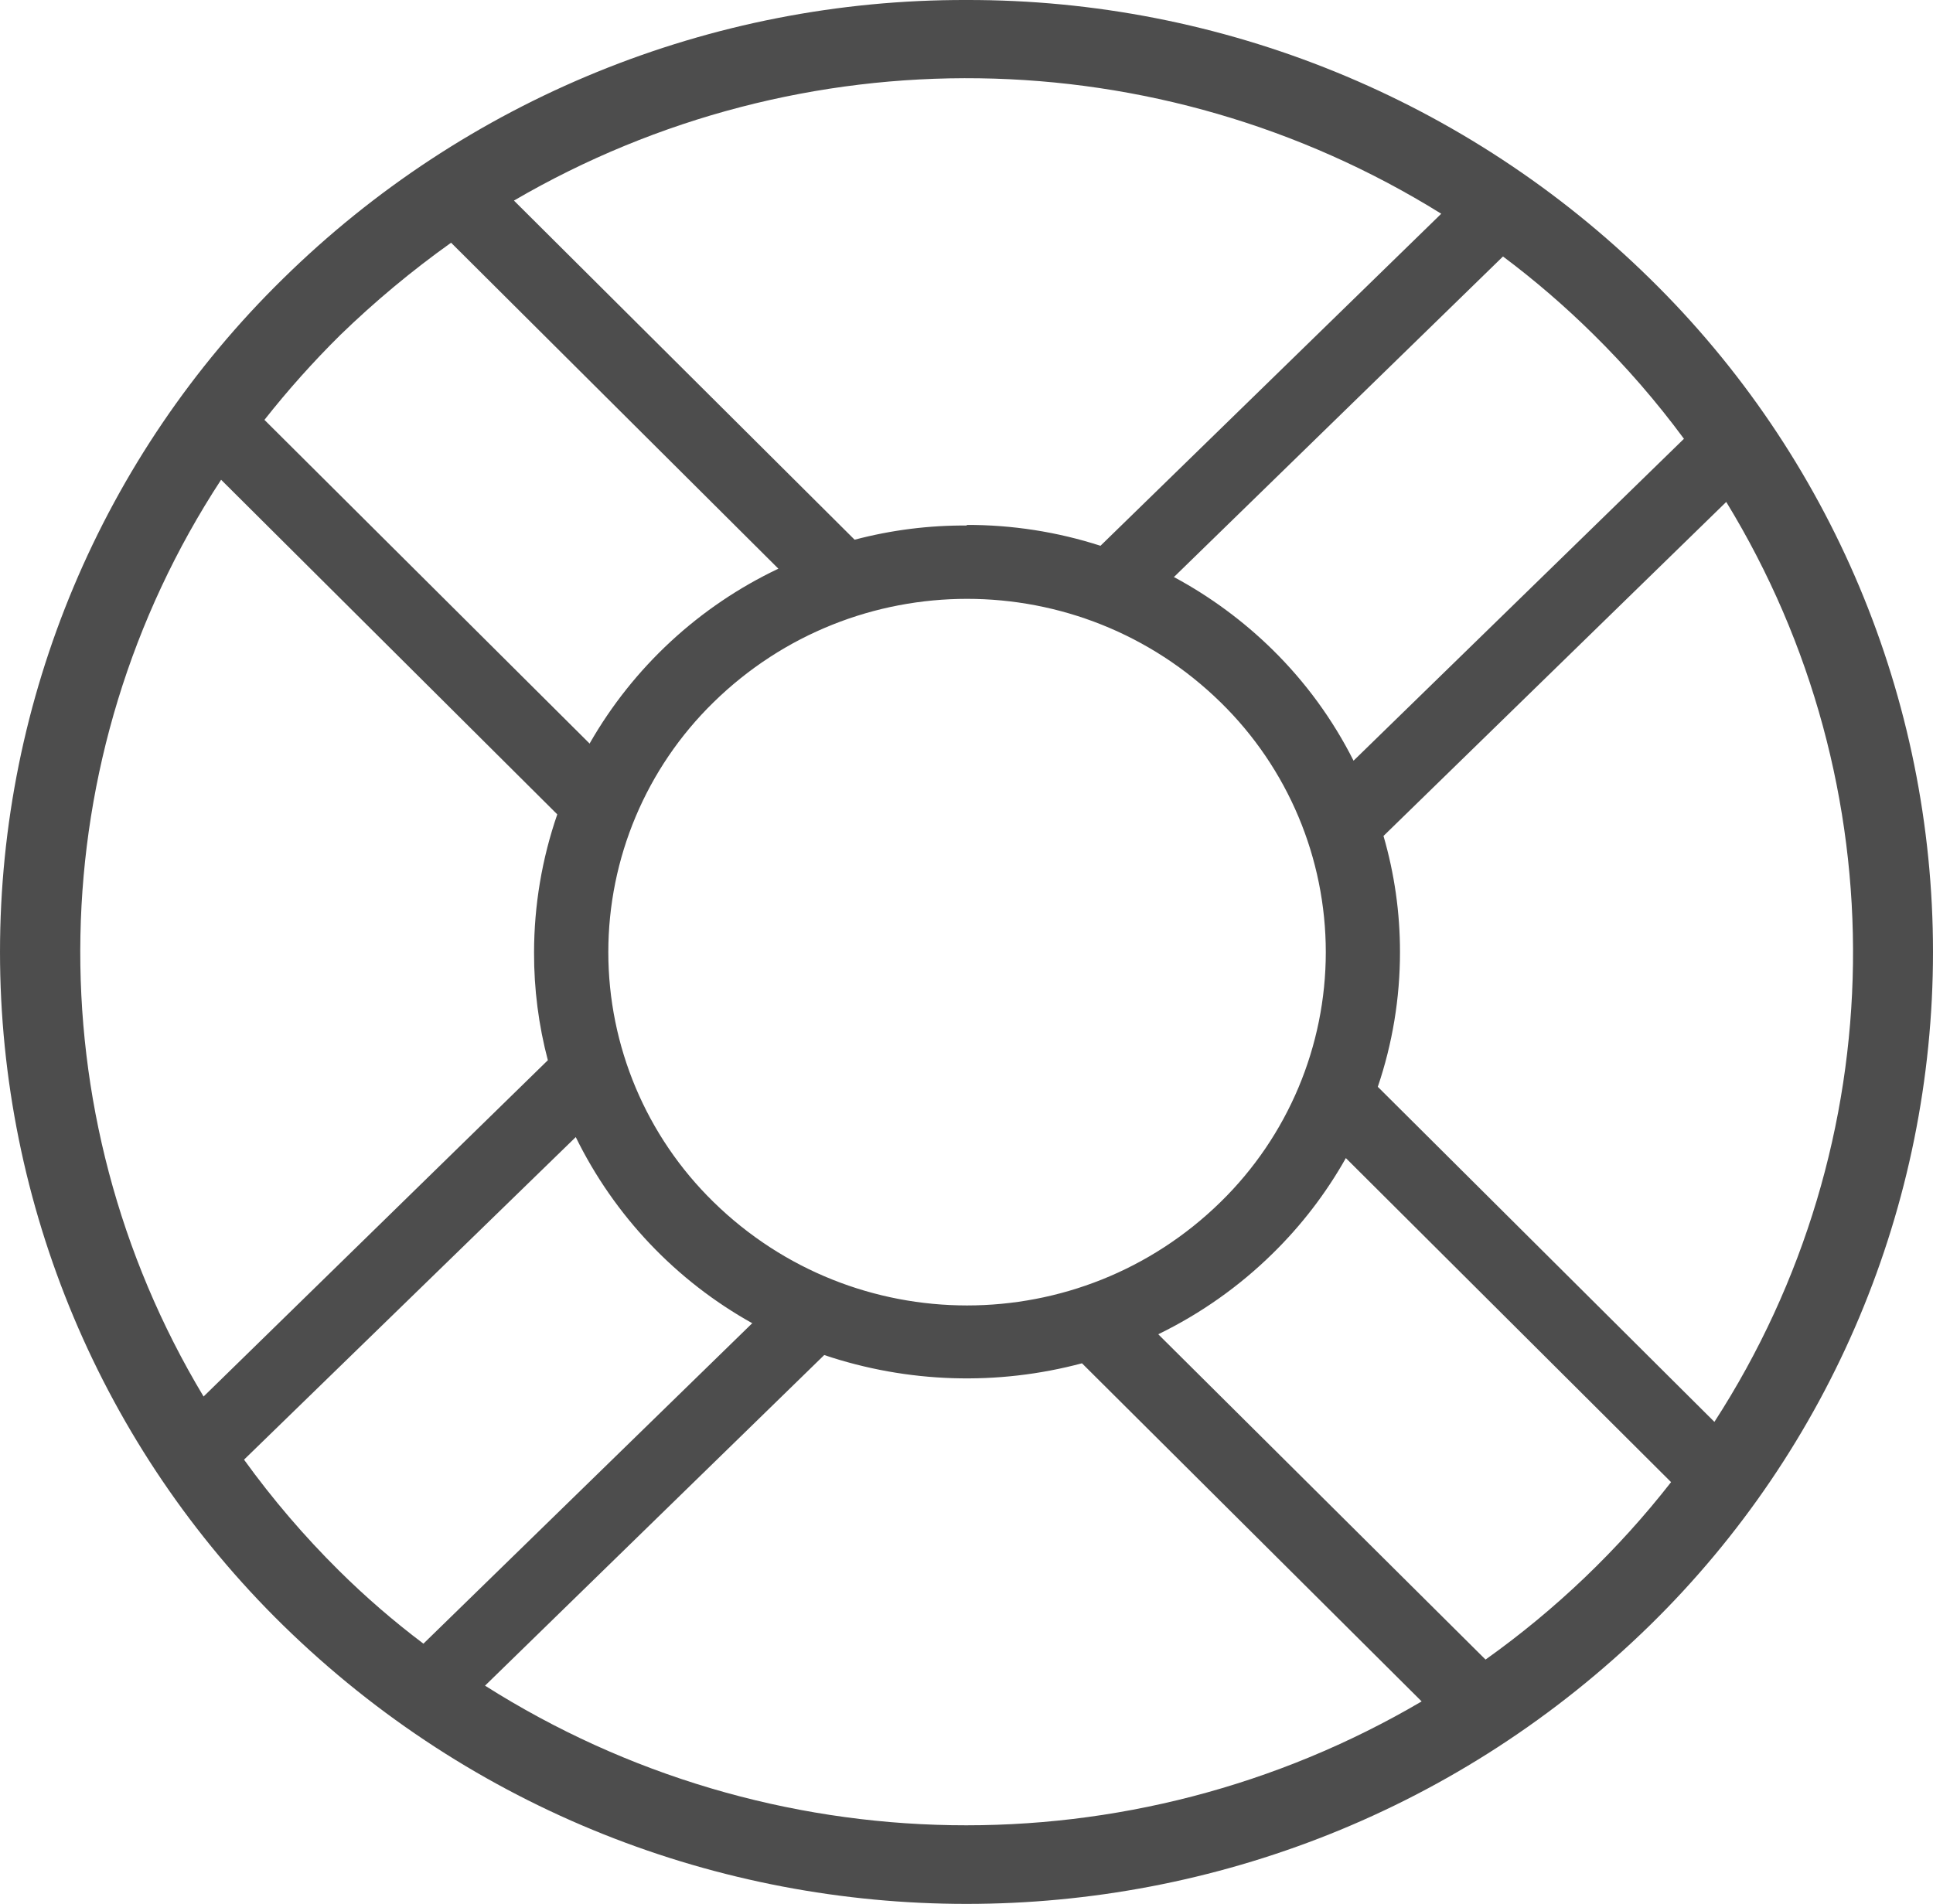
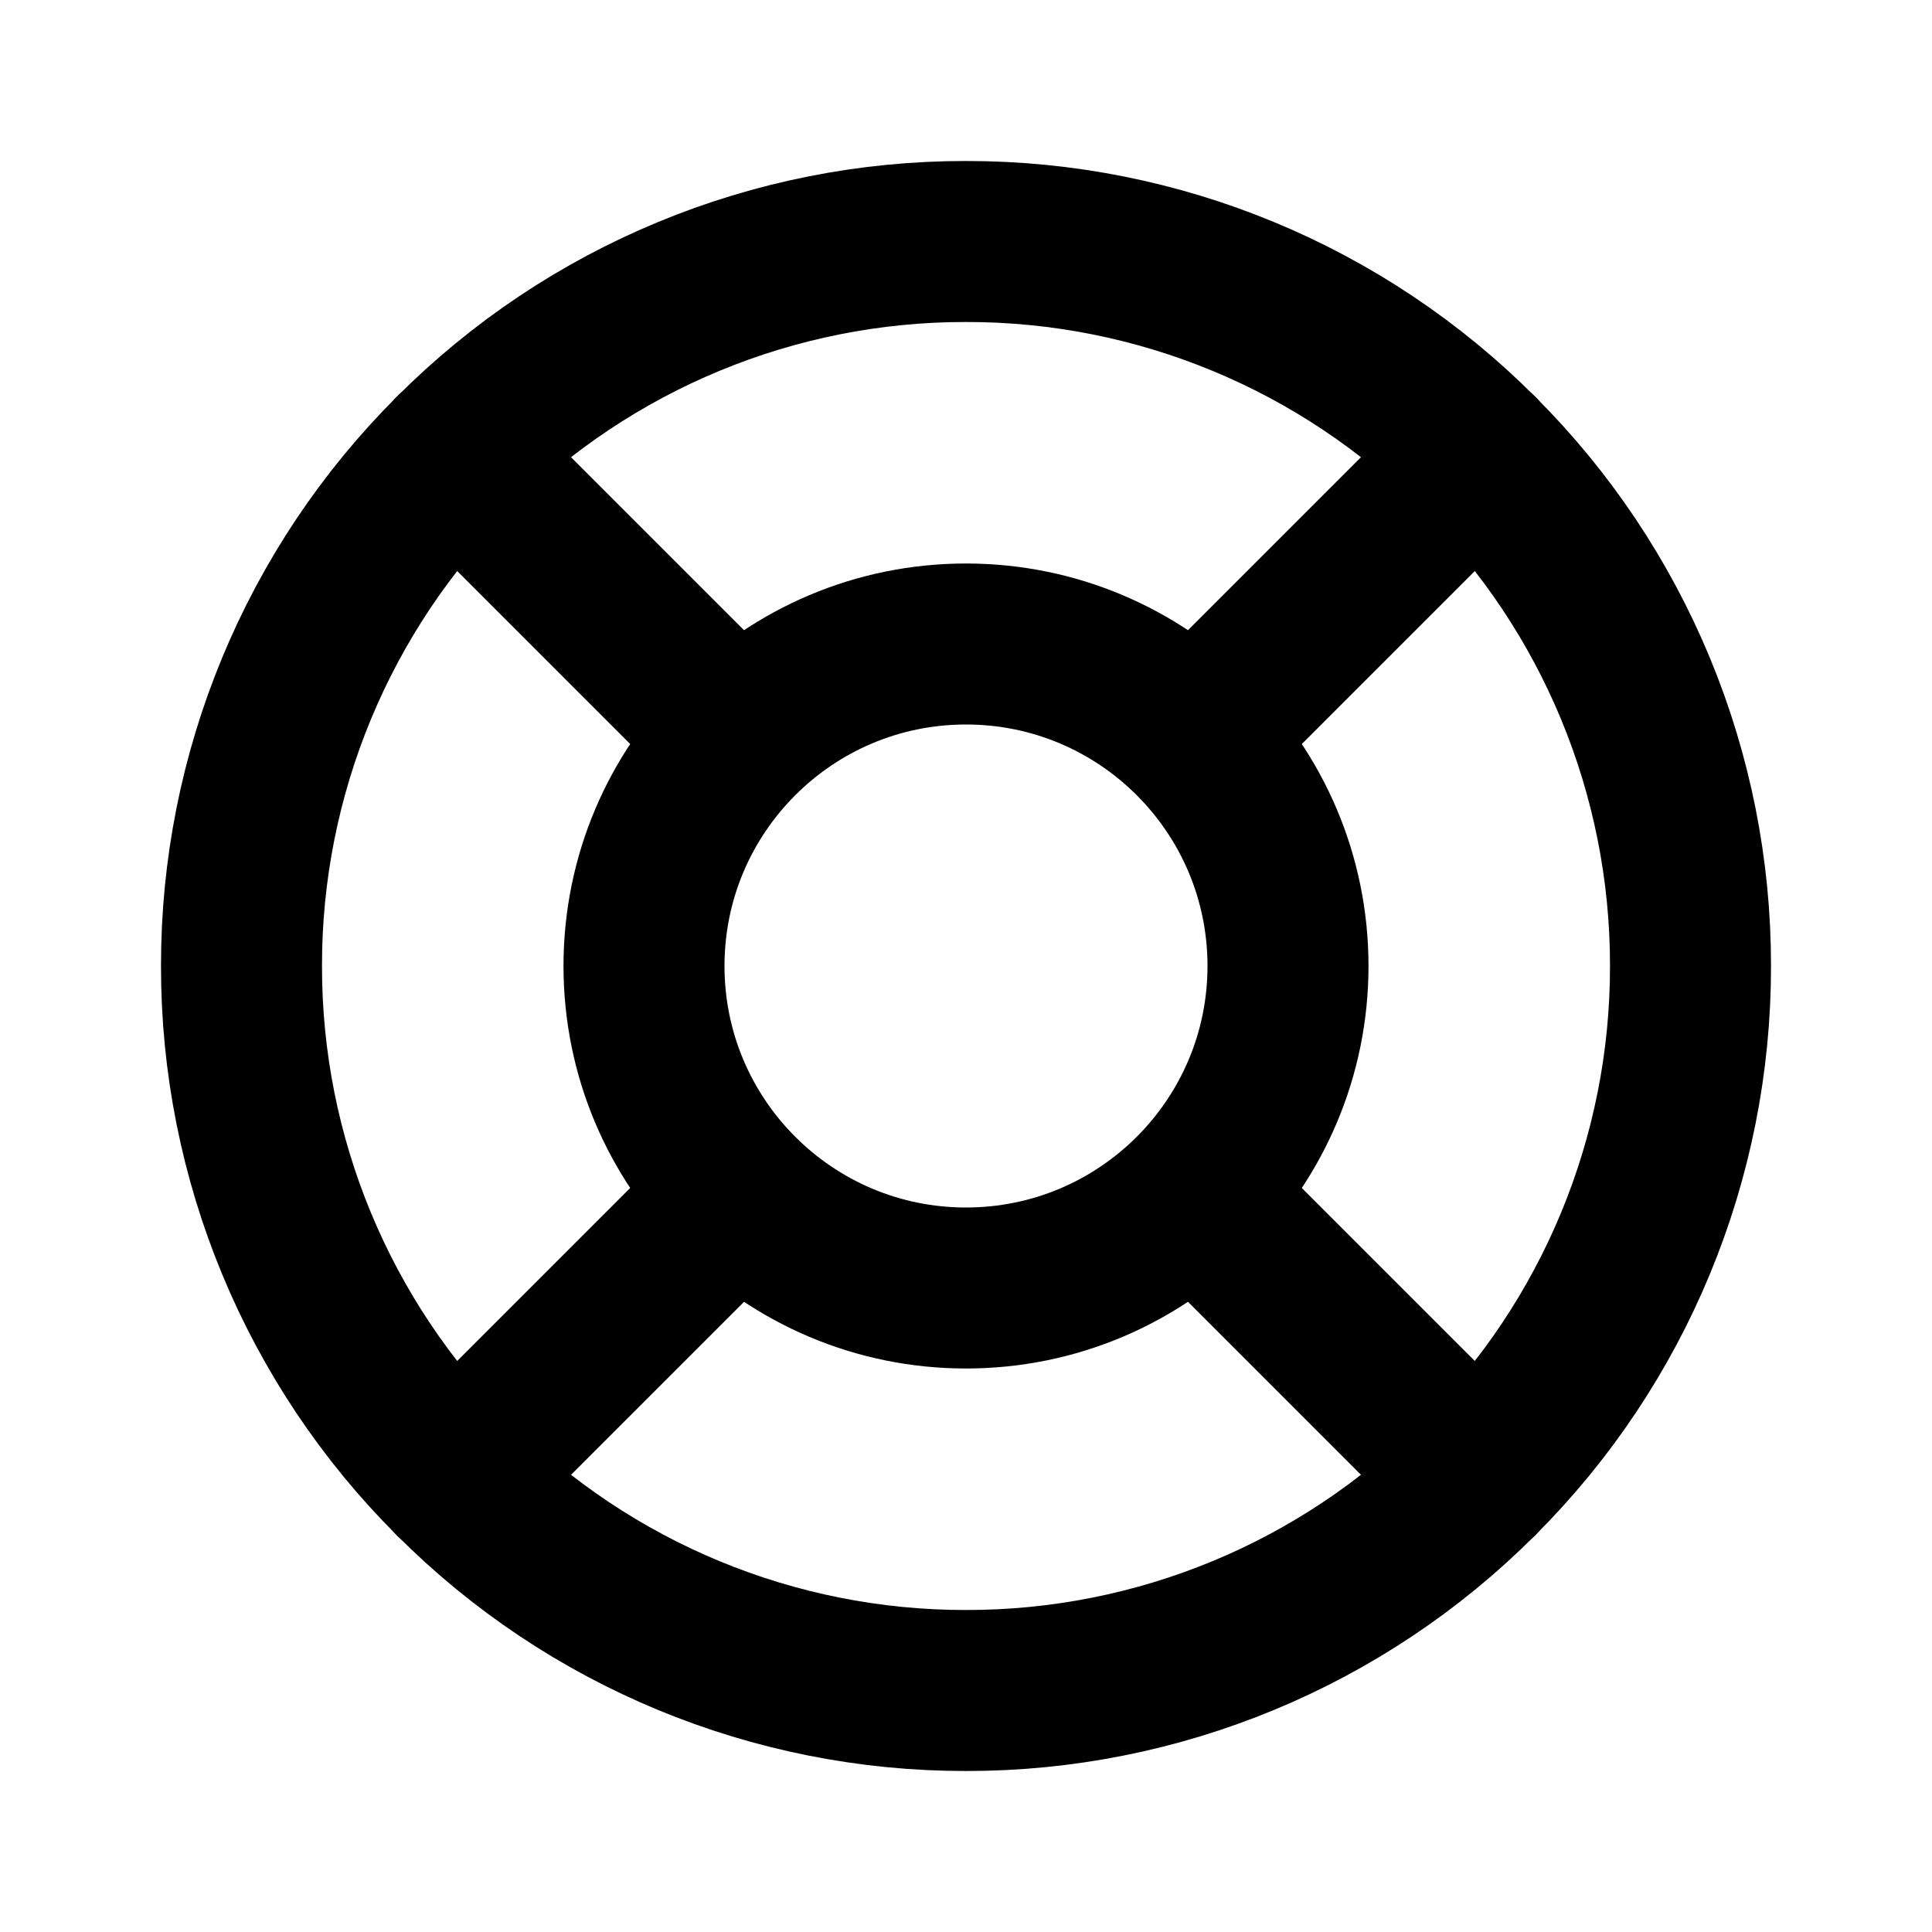
- <svg xmlns="http://www.w3.org/2000/svg" width="26.14" height="25.752" viewBox="0 0 26.14 25.752">
-   <defs>
-     <style>
-       .cls-1 {
-         fill: #4d4d4d;
-       }
-     </style>
-   </defs>
-   <path id="support-line" class="cls-1" d="M13.07,0a13.145,13.145,0,0,1,9.243,3.77,12.747,12.747,0,0,1,0,18.212,13.216,13.216,0,0,1-18.486,0,12.747,12.747,0,0,1,0-18.212A13.133,13.133,0,0,1,13.07,0Zm0,7.1a5.85,5.85,0,0,1,1.812.282L19.49,2.891A12.15,12.15,0,0,0,6.95,2.713L11.557,7.3a5.793,5.793,0,0,1,1.52-.192Zm2.809.707a5.877,5.877,0,0,1,1.331.982,5.7,5.7,0,0,1,1.094,1.5l4.468-4.354a11.894,11.894,0,0,0-1.227-1.415,11.774,11.774,0,0,0-1.22-1.051l-4.454,4.34Zm2.83,3.5a5.607,5.607,0,0,1,.223,1.573,5.664,5.664,0,0,1-.3,1.82l4.552,4.532a11.687,11.687,0,0,0,.16-12.443ZM18.2,15.664a5.761,5.761,0,0,1-.99,1.291,5.859,5.859,0,0,1-1.547,1.092l4.426,4.4a12.04,12.04,0,0,0,2.509-2.4Zm-3.562,2.774a6.042,6.042,0,0,1-3.492-.11L6.559,22.8a12.155,12.155,0,0,0,12.666.213l-4.594-4.574ZM10.177,17.9a5.806,5.806,0,0,1-2.391-2.52L3.3,19.743a11.993,11.993,0,0,0,1.283,1.5,11.167,11.167,0,0,0,1.143.989L10.17,17.9ZM7.41,14.346a5.651,5.651,0,0,1-.188-1.463,5.744,5.744,0,0,1,.314-1.868L2.99,6.489a11.668,11.668,0,0,0-.237,12.4L7.41,14.339Zm.565-4.292a5.806,5.806,0,0,1,2.551-2.362L6.1,3.283a12.946,12.946,0,0,0-1.5,1.25A12.483,12.483,0,0,0,3.576,5.679l4.4,4.381ZM16.507,9.5a4.9,4.9,0,0,0-6.859,0,4.725,4.725,0,0,0,0,6.757,4.9,4.9,0,0,0,6.859,0,4.725,4.725,0,0,0,0-6.757Z" />
+ <svg xmlns="http://www.w3.org/2000/svg" width="24" height="24" viewBox="0 0 24 24" fill="none" stroke="currentColor" stroke-width="2" stroke-linecap="round" stroke-linejoin="round" class="devfont devfont-lifebuoy">
+   <path d="M21 12a8.973 8.973 0 0 1-2.636 6.364A8.972 8.972 0 0 1 12 21a8.972 8.972 0 0 1-6.364-2.636A8.972 8.972 0 0 1 3 12a8.972 8.972 0 0 1 2.636-6.364A8.972 8.972 0 0 1 12 3a8.972 8.972 0 0 1 6.364 2.636A8.972 8.972 0 0 1 21 12z" />
+   <path d="M9 15l-3.364 3.364" />
+   <path d="M15 15l3.364 3.364" />
+   <path d="M15 9l3.364-3.364" />
+   <path d="M9 9L5.636 5.636" />
+   <path d="M12 16a4 4 0 1 0 0-8 4 4 0 0 0 0 8z" />
</svg>
